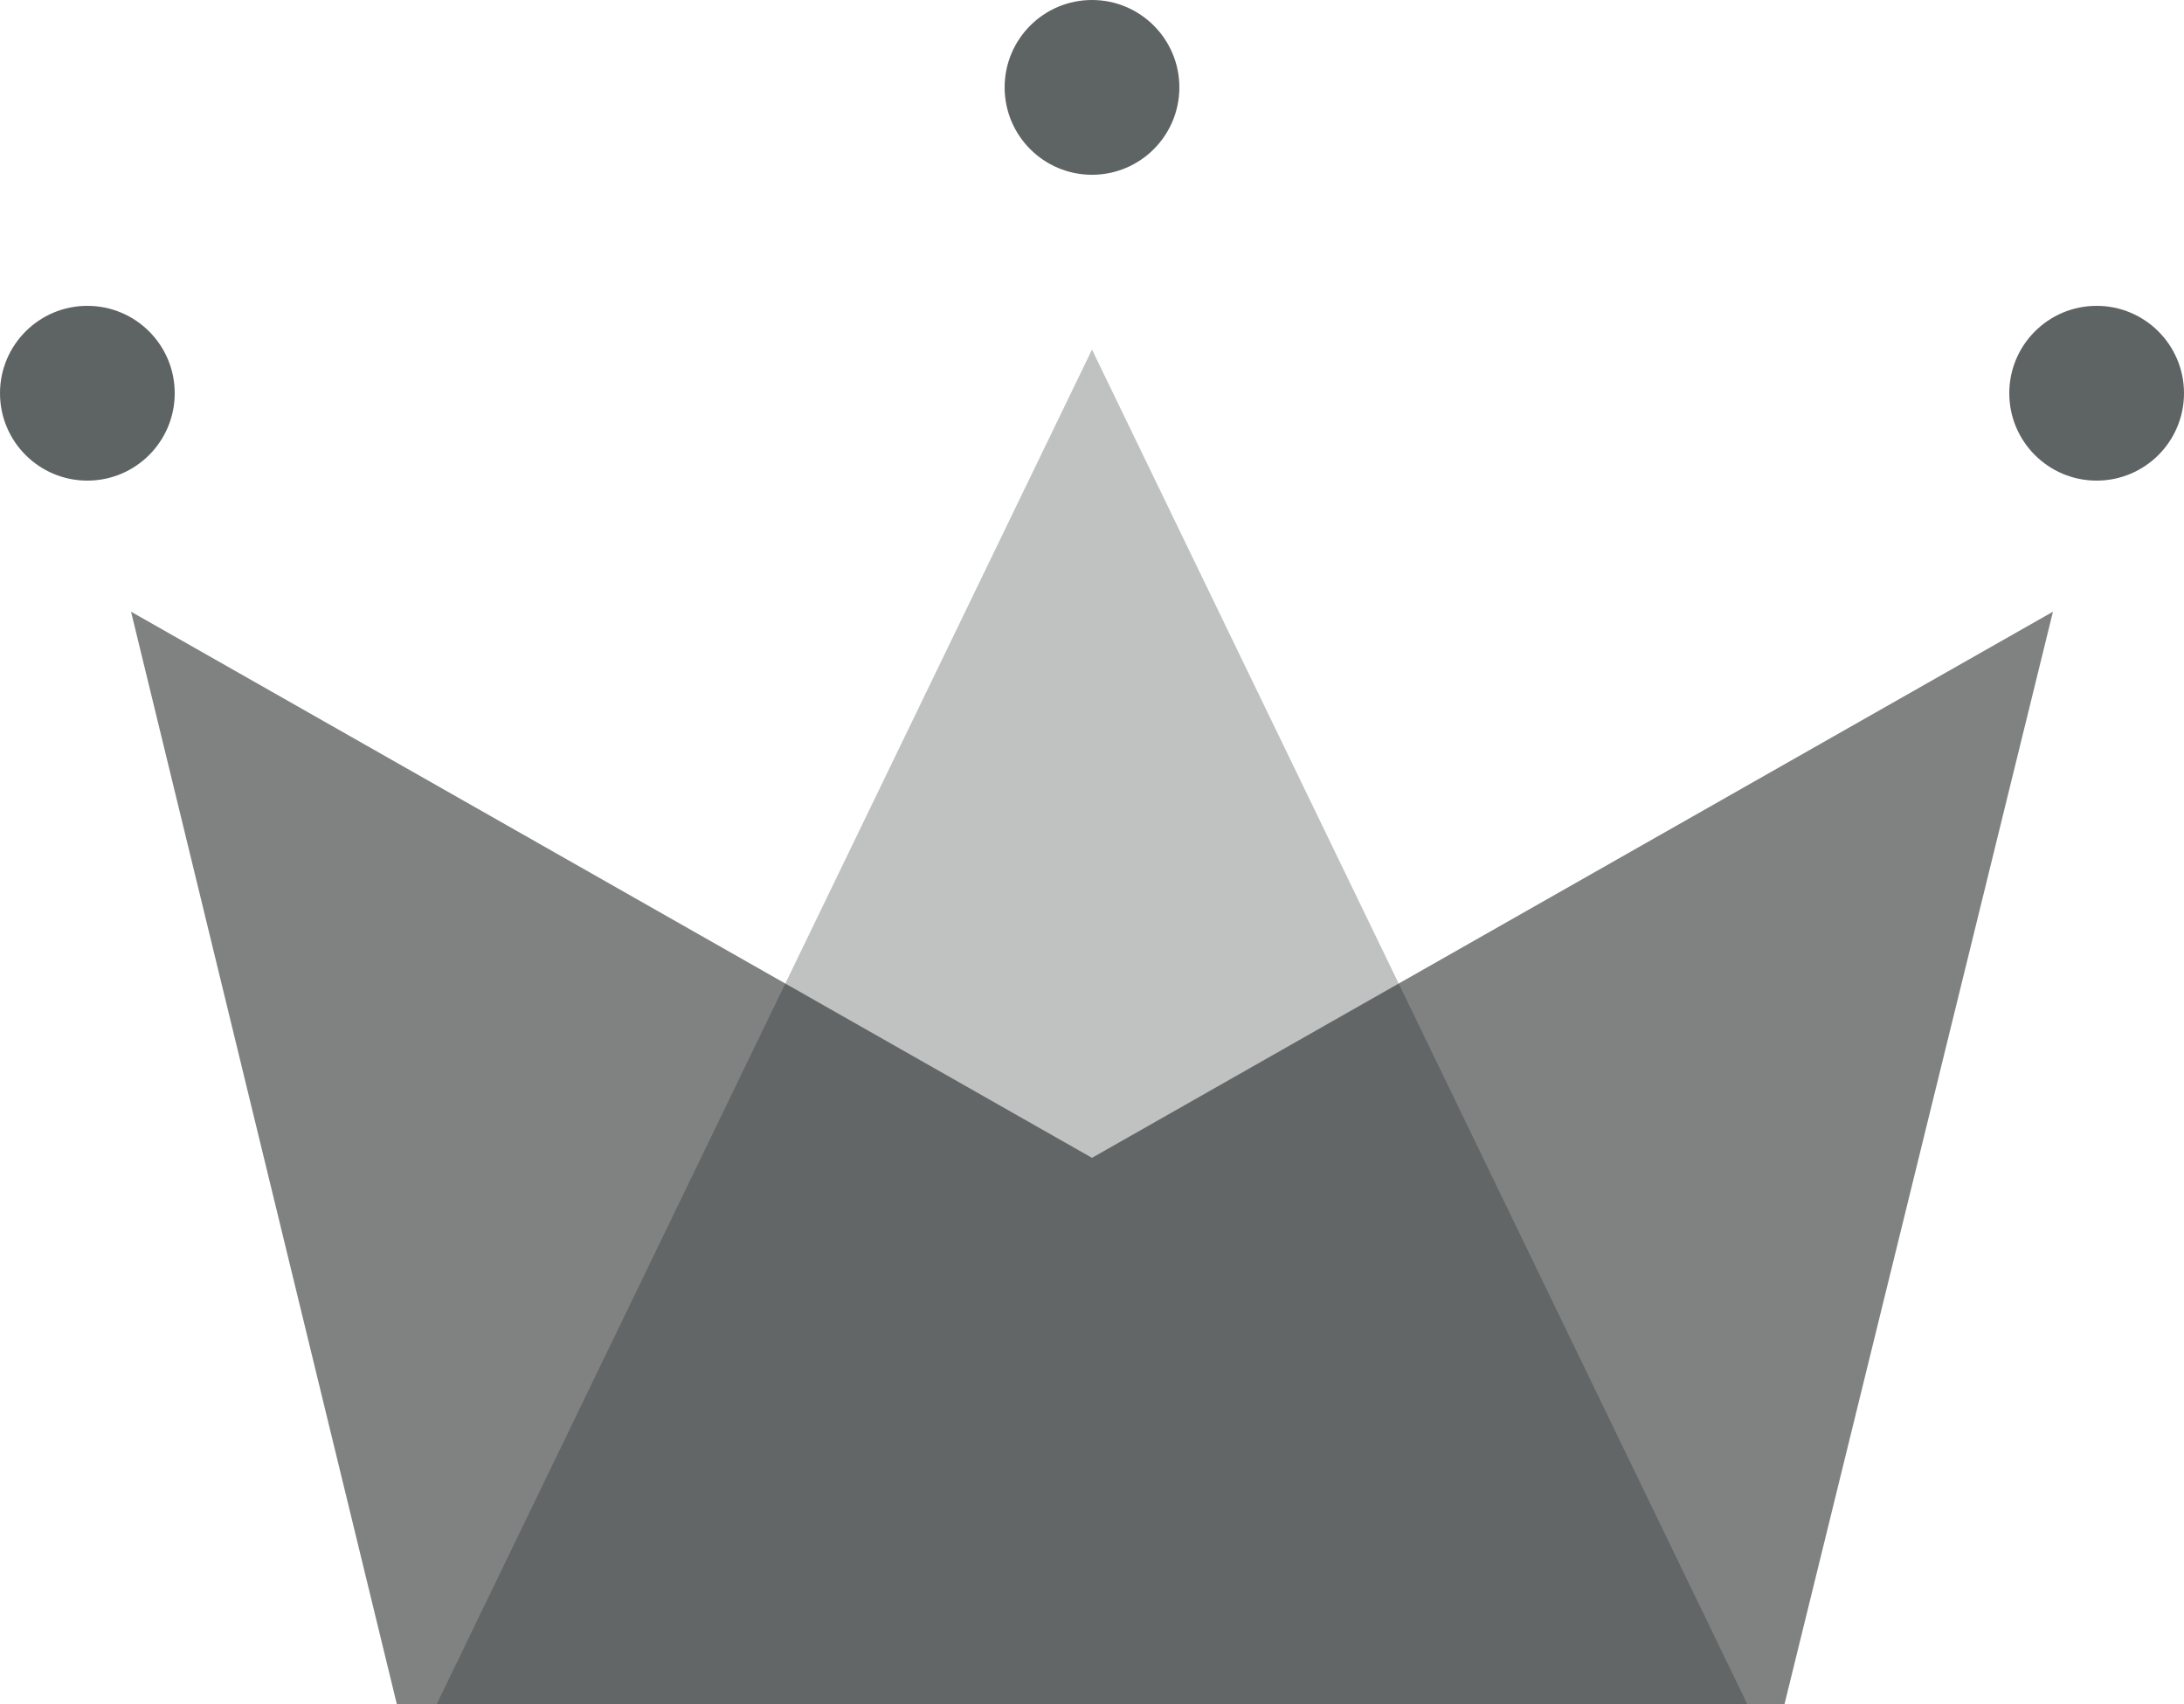
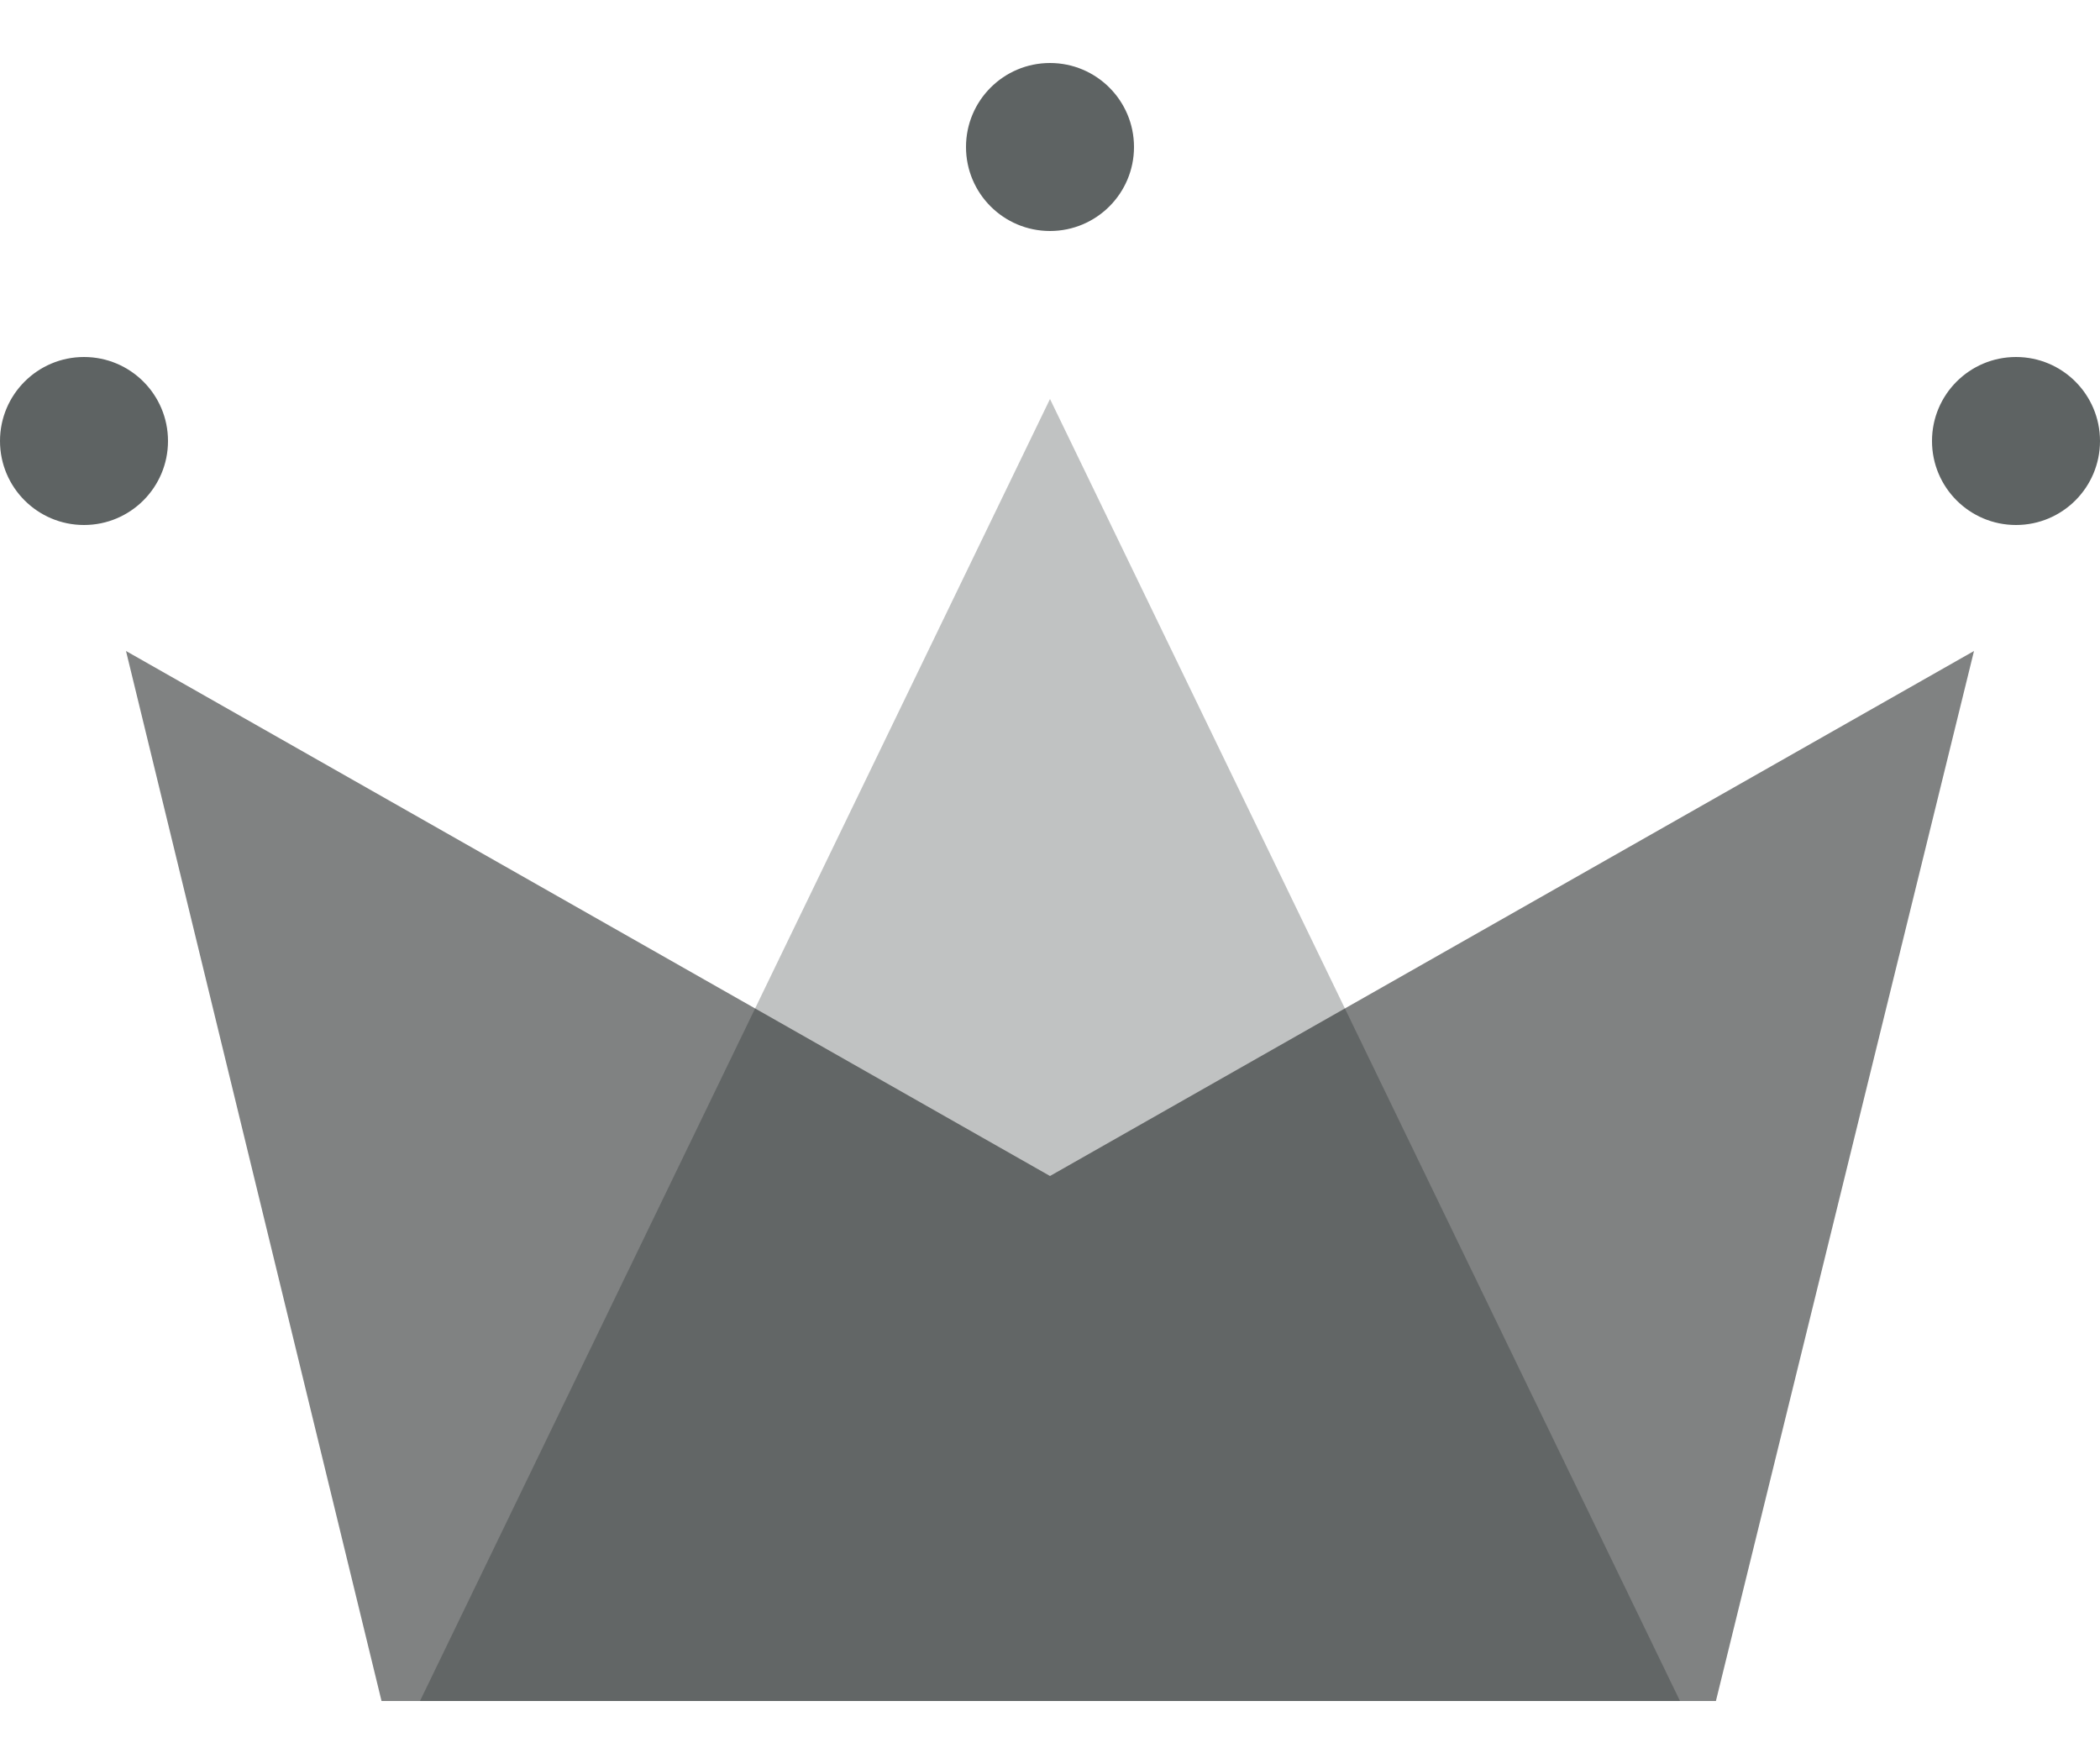
- <svg xmlns="http://www.w3.org/2000/svg" width="50px" height="39px" viewBox="0 0 50 39" version="1.1">
+ <svg xmlns="http://www.w3.org/2000/svg" width="50px" height="42px" viewBox="0 0 50 39" version="1.1">
  <g id="WiP" stroke="none" stroke-width="1" fill="none" fill-rule="evenodd">
    <g id="Artboard" transform="translate(-90, -38)">
      <g id="Group" transform="translate(90, 38)">
        <polygon id="Rectangle" fill="#808282" points="3 14 25 26.5 47 14 40.855 39 9.084 39" />
        <polygon id="Triangle" fill-opacity="0.263" fill="#101A1A" points="25 8 40 39 10 39" />
        <circle id="Oval" fill="#5E6363" cx="2" cy="9" r="2" />
        <circle id="Oval" fill="#5E6363" cx="25" cy="2" r="2" />
        <circle id="Oval" fill="#5E6363" cx="48" cy="9" r="2" />
      </g>
    </g>
  </g>
</svg>
